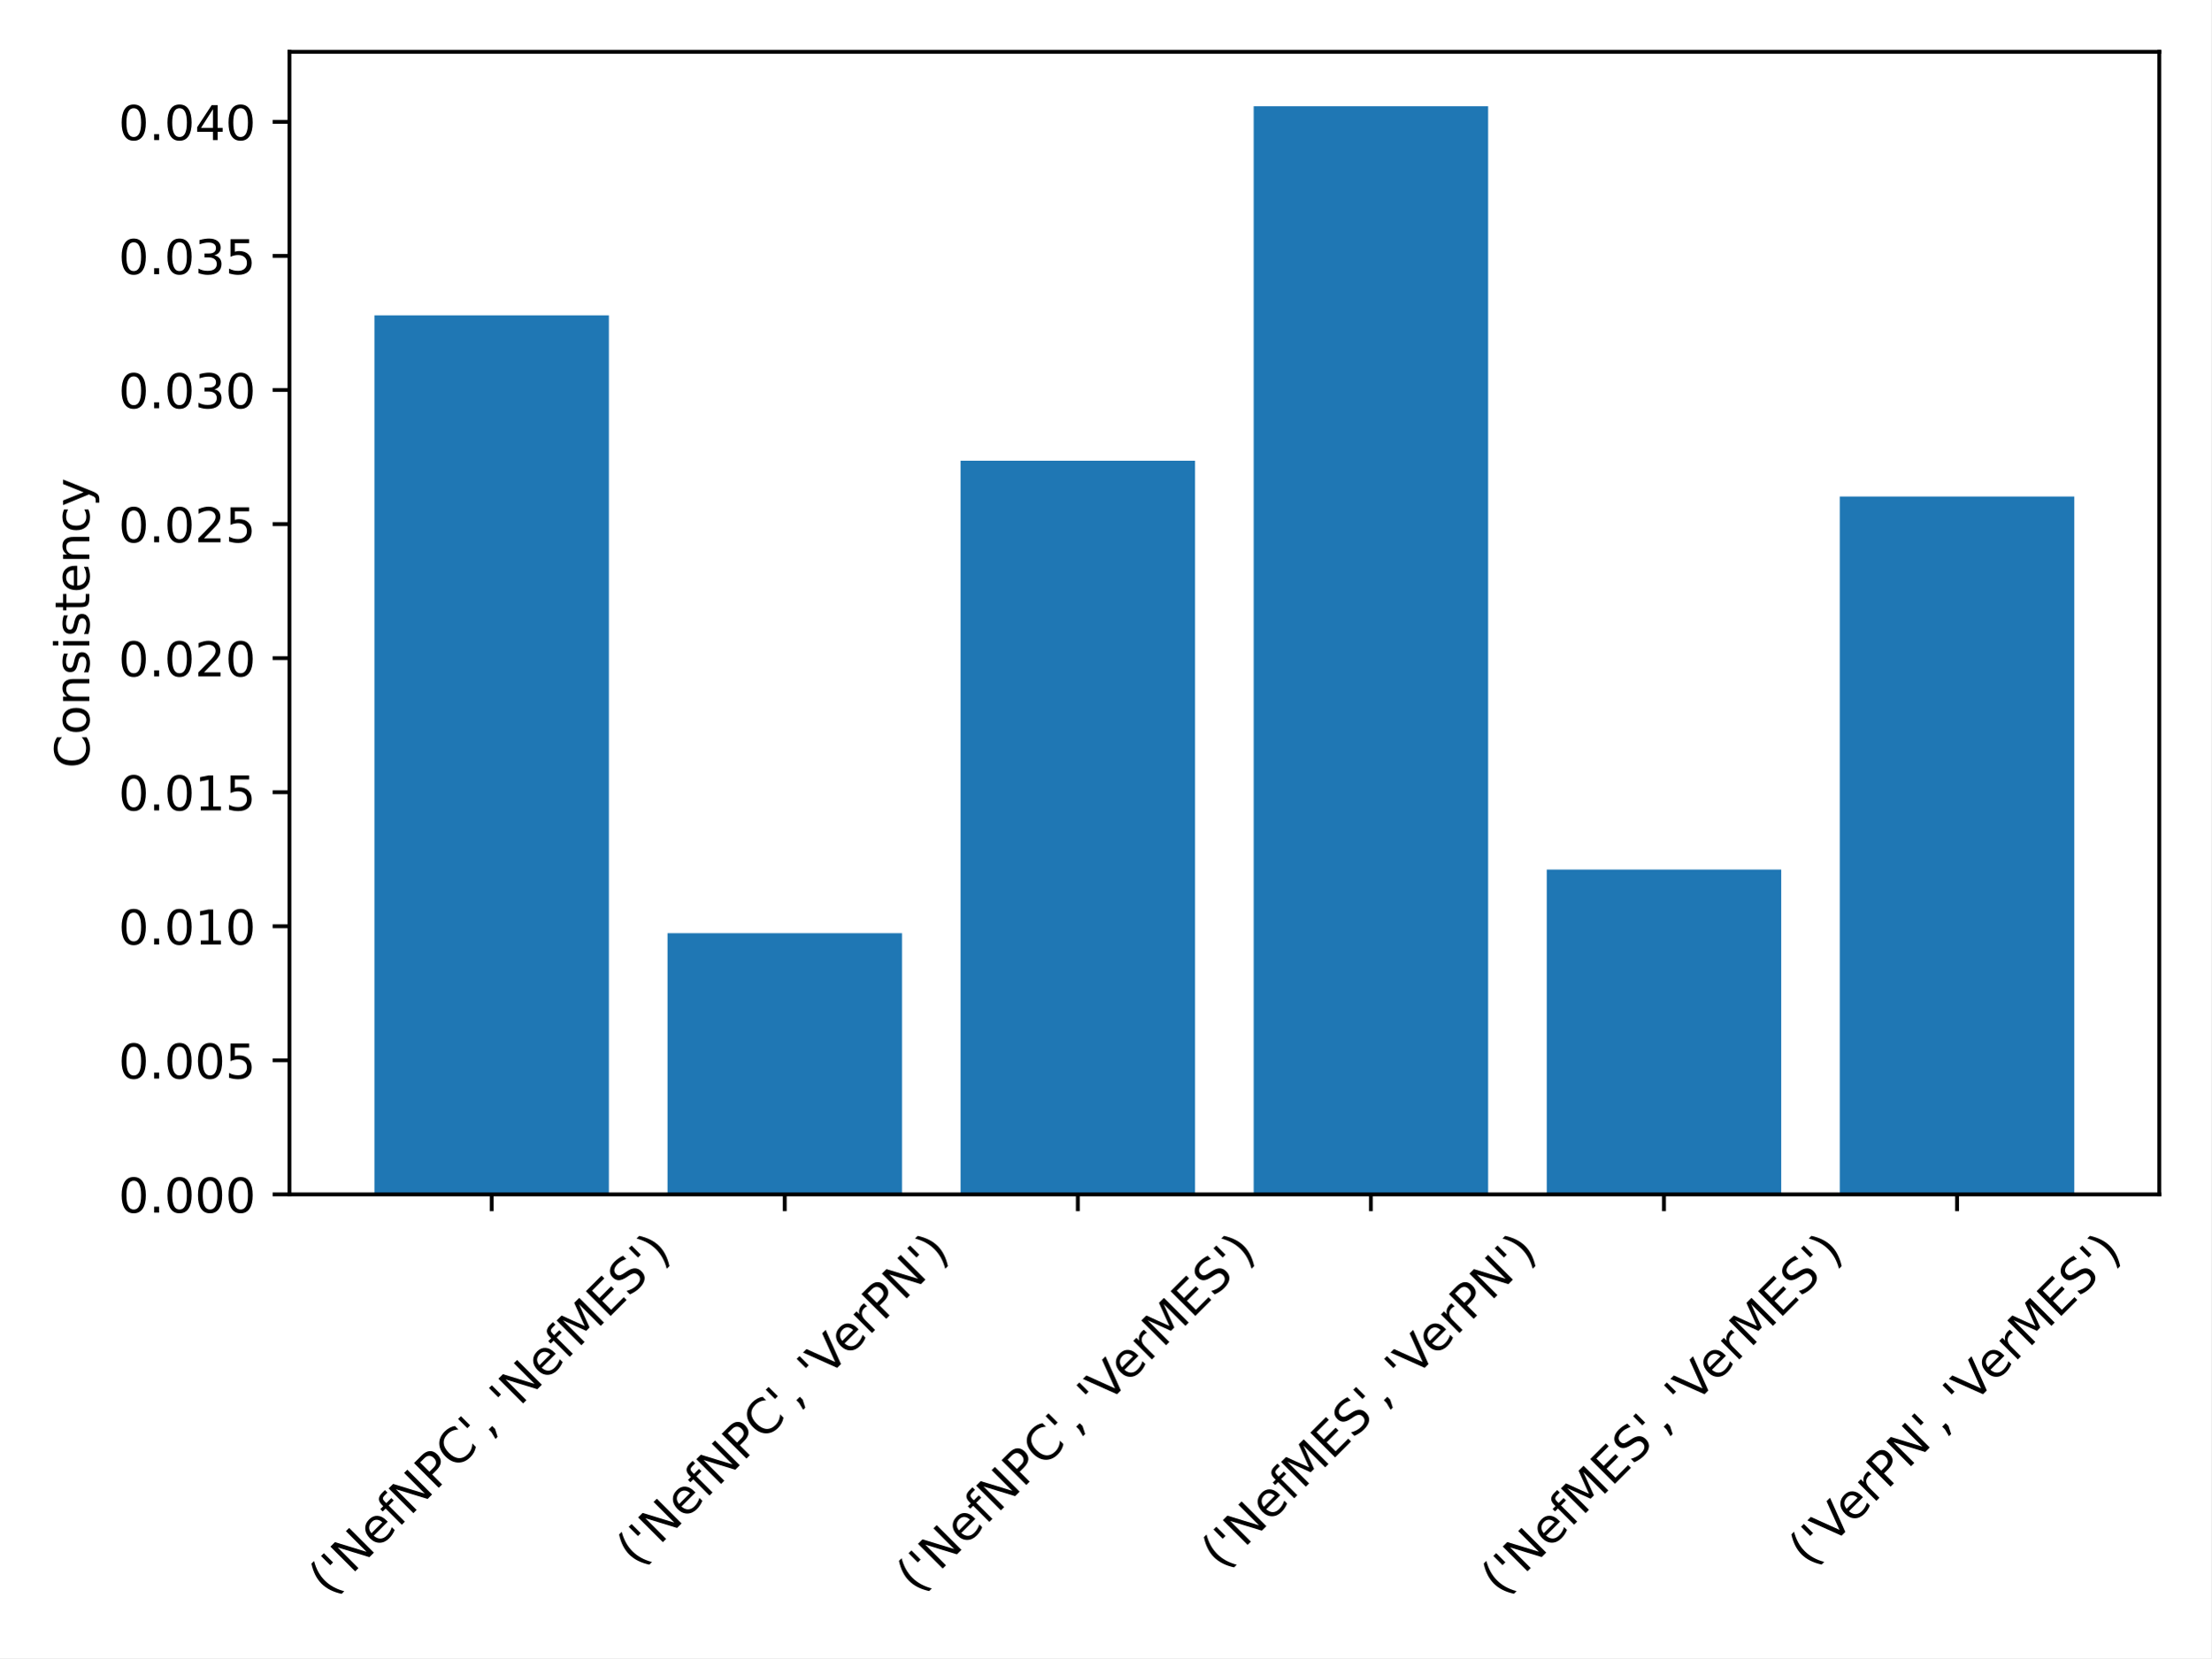
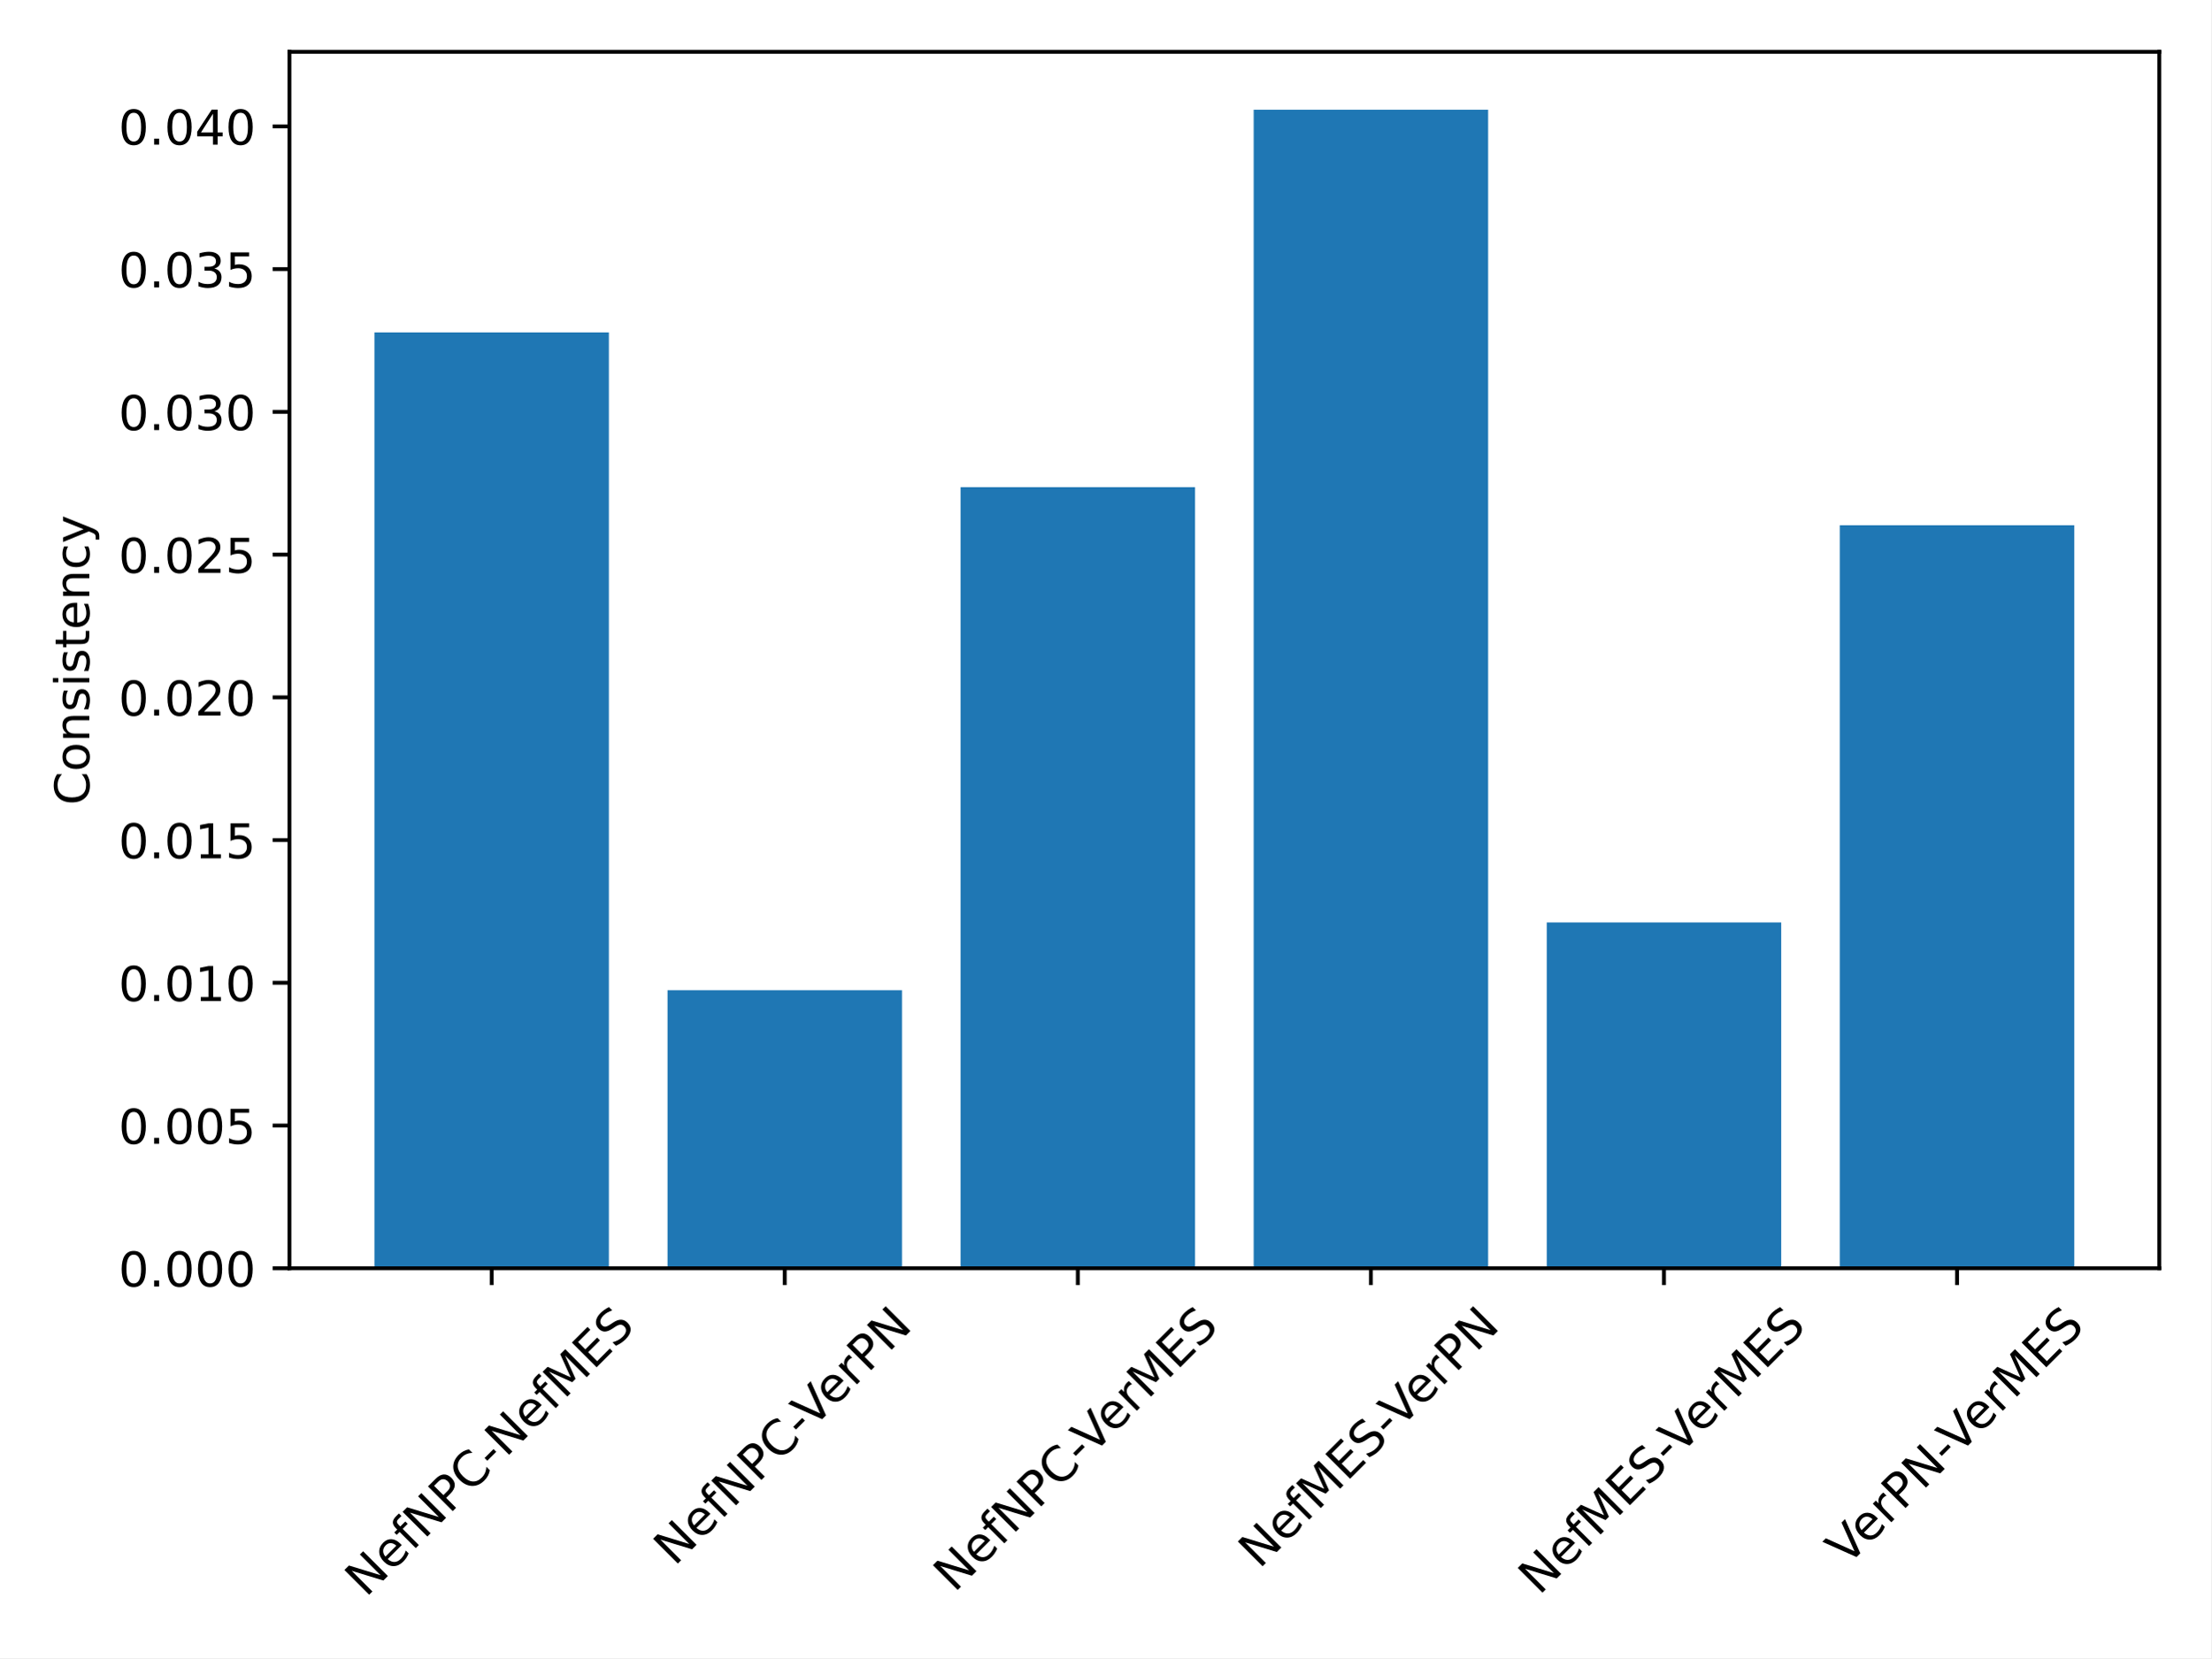
<svg xmlns="http://www.w3.org/2000/svg" xmlns:xlink="http://www.w3.org/1999/xlink" width="460.8pt" height="345.6pt" viewBox="0 0 460.8 345.6" version="1.1">
  <defs>
    <style type="text/css">*{stroke-linejoin: round; stroke-linecap: butt}</style>
  </defs>
  <g id="figure_1">
    <g id="patch_1">
      <path d="M 0 345.6  L 460.8 345.6  L 460.8 0  L 0 0  z " style="fill: #ffffff" />
    </g>
    <g id="axes_1">
      <g id="patch_2">
-         <path d="M 60.32 248.951  L 450 248.951  L 450 10.8  L 60.32 10.8  z " style="fill: #ffffff" />
+         <path d="M 60.32 264.351  L 450 264.351  L 450 10.8  L 60.32 10.8  z " style="fill: #ffffff" />
      </g>
      <g id="patch_3">
-         <path d="M 78.033 248.951  L 126.895 248.951  L 126.895 65.732  L 78.033 65.732  z " clip-path="url(#p8ed5573cc9)" style="fill: #1f77b4" />
+         <path d="M 78.033 264.351  L 126.895 264.351  L 126.895 69.285  L 78.033 69.285  z " clip-path="url(#p7b21a48d4c)" style="fill: #1f77b4" />
      </g>
      <g id="patch_4">
-         <path d="M 139.111 248.951  L 187.974 248.951  L 187.974 194.51  L 139.111 194.51  z " clip-path="url(#p8ed5573cc9)" style="fill: #1f77b4" />
+         <path d="M 139.111 264.351  L 187.974 264.351  L 187.974 206.39  L 139.111 206.39  z " clip-path="url(#p7b21a48d4c)" style="fill: #1f77b4" />
      </g>
      <g id="patch_5">
-         <path d="M 200.189 248.951  L 249.052 248.951  L 249.052 96.026  L 200.189 96.026  z " clip-path="url(#p8ed5573cc9)" style="fill: #1f77b4" />
+         <path d="M 200.189 264.351  L 249.052 264.351  L 249.052 101.537  L 200.189 101.537  z " clip-path="url(#p7b21a48d4c)" style="fill: #1f77b4" />
      </g>
      <g id="patch_6">
-         <path d="M 261.268 248.951  L 310.131 248.951  L 310.131 22.141  L 261.268 22.141  z " clip-path="url(#p8ed5573cc9)" style="fill: #1f77b4" />
+         <path d="M 261.268 264.351  L 310.131 264.351  L 310.131 22.874  L 261.268 22.874  z " clip-path="url(#p7b21a48d4c)" style="fill: #1f77b4" />
      </g>
      <g id="patch_7">
-         <path d="M 322.346 248.951  L 371.209 248.951  L 371.209 181.247  L 322.346 181.247  z " clip-path="url(#p8ed5573cc9)" style="fill: #1f77b4" />
+         <path d="M 322.346 264.351  L 371.209 264.351  L 371.209 192.269  L 322.346 192.269  z " clip-path="url(#p7b21a48d4c)" style="fill: #1f77b4" />
      </g>
      <g id="patch_8">
-         <path d="M 383.425 248.951  L 432.287 248.951  L 432.287 103.485  L 383.425 103.485  z " clip-path="url(#p8ed5573cc9)" style="fill: #1f77b4" />
+         <path d="M 383.425 264.351  L 432.287 264.351  L 432.287 109.479  L 383.425 109.479  z " clip-path="url(#p7b21a48d4c)" style="fill: #1f77b4" />
      </g>
      <g id="matplotlib.axis_1">
        <g id="xtick_1">
          <g id="line2d_1">
            <defs>
              <path id="m3385fdae1e" d="M 0 0  L 0 3.5  " style="stroke: #000000; stroke-width: 0.8" />
            </defs>
            <g>
-               <use xlink:href="#m3385fdae1e" x="102.464" y="248.951" style="stroke: #000000; stroke-width: 0.8" />
+               <use xlink:href="#m3385fdae1e" x="102.464" y="264.351" style="stroke: #000000; stroke-width: 0.8" />
            </g>
          </g>
          <g id="text_1">
-             <g transform="translate(68.61741 332.9191) rotate(-45) scale(0.1 -0.1)">
-               <defs>
-                 <path id="DejaVuSans-28" d="M 1984 4856  Q 1566 4138 1362 3434  Q 1159 2731 1159 2009  Q 1159 1288 1364 580  Q 1569 -128 1984 -844  L 1484 -844  Q 1016 -109 783 600  Q 550 1309 550 2009  Q 550 2706 781 3412  Q 1013 4119 1484 4856  L 1984 4856  z " transform="scale(0.015625)" />
-                 <path id="DejaVuSans-27" d="M 1147 4666  L 1147 2931  L 616 2931  L 616 4666  L 1147 4666  z " transform="scale(0.015625)" />
+             <g transform="translate(76.23483 333.085) rotate(-45) scale(0.1 -0.1)">
+               <defs>
                <path id="DejaVuSans-4e" d="M 628 4666  L 1478 4666  L 3547 763  L 3547 4666  L 4159 4666  L 4159 0  L 3309 0  L 1241 3903  L 1241 0  L 628 0  L 628 4666  z " transform="scale(0.015625)" />
                <path id="DejaVuSans-65" d="M 3597 1894  L 3597 1613  L 953 1613  Q 991 1019 1311 708  Q 1631 397 2203 397  Q 2534 397 2845 478  Q 3156 559 3463 722  L 3463 178  Q 3153 47 2828 -22  Q 2503 -91 2169 -91  Q 1331 -91 842 396  Q 353 884 353 1716  Q 353 2575 817 3079  Q 1281 3584 2069 3584  Q 2775 3584 3186 3129  Q 3597 2675 3597 1894  z M 3022 2063  Q 3016 2534 2758 2815  Q 2500 3097 2075 3097  Q 1594 3097 1305 2825  Q 1016 2553 972 2059  L 3022 2063  z " transform="scale(0.015625)" />
                <path id="DejaVuSans-66" d="M 2375 4863  L 2375 4384  L 1825 4384  Q 1516 4384 1395 4259  Q 1275 4134 1275 3809  L 1275 3500  L 2222 3500  L 2222 3053  L 1275 3053  L 1275 0  L 697 0  L 697 3053  L 147 3053  L 147 3500  L 697 3500  L 697 3744  Q 697 4328 969 4595  Q 1241 4863 1831 4863  L 2375 4863  z " transform="scale(0.015625)" />
                <path id="DejaVuSans-50" d="M 1259 4147  L 1259 2394  L 2053 2394  Q 2494 2394 2734 2622  Q 2975 2850 2975 3272  Q 2975 3691 2734 3919  Q 2494 4147 2053 4147  L 1259 4147  z M 628 4666  L 2053 4666  Q 2838 4666 3239 4311  Q 3641 3956 3641 3272  Q 3641 2581 3239 2228  Q 2838 1875 2053 1875  L 1259 1875  L 1259 0  L 628 0  L 628 4666  z " transform="scale(0.015625)" />
                <path id="DejaVuSans-43" d="M 4122 4306  L 4122 3641  Q 3803 3938 3442 4084  Q 3081 4231 2675 4231  Q 1875 4231 1450 3742  Q 1025 3253 1025 2328  Q 1025 1406 1450 917  Q 1875 428 2675 428  Q 3081 428 3442 575  Q 3803 722 4122 1019  L 4122 359  Q 3791 134 3420 21  Q 3050 -91 2638 -91  Q 1578 -91 968 557  Q 359 1206 359 2328  Q 359 3453 968 4101  Q 1578 4750 2638 4750  Q 3056 4750 3426 4639  Q 3797 4528 4122 4306  z " transform="scale(0.015625)" />
-                 <path id="DejaVuSans-2c" d="M 750 794  L 1409 794  L 1409 256  L 897 -744  L 494 -744  L 750 256  L 750 794  z " transform="scale(0.015625)" />
-                 <path id="DejaVuSans-20" transform="scale(0.015625)" />
+                 <path id="DejaVuSans-2d" d="M 313 2009  L 1997 2009  L 1997 1497  L 313 1497  L 313 2009  z " transform="scale(0.015625)" />
                <path id="DejaVuSans-4d" d="M 628 4666  L 1569 4666  L 2759 1491  L 3956 4666  L 4897 4666  L 4897 0  L 4281 0  L 4281 4097  L 3078 897  L 2444 897  L 1241 4097  L 1241 0  L 628 0  L 628 4666  z " transform="scale(0.015625)" />
                <path id="DejaVuSans-45" d="M 628 4666  L 3578 4666  L 3578 4134  L 1259 4134  L 1259 2753  L 3481 2753  L 3481 2222  L 1259 2222  L 1259 531  L 3634 531  L 3634 0  L 628 0  L 628 4666  z " transform="scale(0.015625)" />
                <path id="DejaVuSans-53" d="M 3425 4513  L 3425 3897  Q 3066 4069 2747 4153  Q 2428 4238 2131 4238  Q 1616 4238 1336 4038  Q 1056 3838 1056 3469  Q 1056 3159 1242 3001  Q 1428 2844 1947 2747  L 2328 2669  Q 3034 2534 3370 2195  Q 3706 1856 3706 1288  Q 3706 609 3251 259  Q 2797 -91 1919 -91  Q 1588 -91 1214 -16  Q 841 59 441 206  L 441 856  Q 825 641 1194 531  Q 1563 422 1919 422  Q 2459 422 2753 634  Q 3047 847 3047 1241  Q 3047 1584 2836 1778  Q 2625 1972 2144 2069  L 1759 2144  Q 1053 2284 737 2584  Q 422 2884 422 3419  Q 422 4038 858 4394  Q 1294 4750 2059 4750  Q 2388 4750 2728 4690  Q 3069 4631 3425 4513  z " transform="scale(0.015625)" />
-                 <path id="DejaVuSans-29" d="M 513 4856  L 1013 4856  Q 1481 4119 1714 3412  Q 1947 2706 1947 2009  Q 1947 1309 1714 600  Q 1481 -109 1013 -844  L 513 -844  Q 928 -128 1133 580  Q 1338 1288 1338 2009  Q 1338 2731 1133 3434  Q 928 4138 513 4856  z " transform="scale(0.015625)" />
-               </defs>
-               <use xlink:href="#DejaVuSans-28" />
-               <use xlink:href="#DejaVuSans-27" x="39.014" />
-               <use xlink:href="#DejaVuSans-4e" x="66.504" />
-               <use xlink:href="#DejaVuSans-65" x="141.309" />
-               <use xlink:href="#DejaVuSans-66" x="202.832" />
-               <use xlink:href="#DejaVuSans-4e" x="238.037" />
-               <use xlink:href="#DejaVuSans-50" x="312.842" />
-               <use xlink:href="#DejaVuSans-43" x="373.145" />
-               <use xlink:href="#DejaVuSans-27" x="442.969" />
-               <use xlink:href="#DejaVuSans-2c" x="470.459" />
-               <use xlink:href="#DejaVuSans-20" x="502.246" />
-               <use xlink:href="#DejaVuSans-27" x="534.033" />
-               <use xlink:href="#DejaVuSans-4e" x="561.523" />
-               <use xlink:href="#DejaVuSans-65" x="636.328" />
-               <use xlink:href="#DejaVuSans-66" x="697.852" />
-               <use xlink:href="#DejaVuSans-4d" x="733.057" />
-               <use xlink:href="#DejaVuSans-45" x="819.336" />
-               <use xlink:href="#DejaVuSans-53" x="882.52" />
-               <use xlink:href="#DejaVuSans-27" x="945.996" />
-               <use xlink:href="#DejaVuSans-29" x="973.486" />
+               </defs>
+               <use xlink:href="#DejaVuSans-4e" />
+               <use xlink:href="#DejaVuSans-65" x="74.805" />
+               <use xlink:href="#DejaVuSans-66" x="136.328" />
+               <use xlink:href="#DejaVuSans-4e" x="171.533" />
+               <use xlink:href="#DejaVuSans-50" x="246.338" />
+               <use xlink:href="#DejaVuSans-43" x="306.641" />
+               <use xlink:href="#DejaVuSans-2d" x="376.465" />
+               <use xlink:href="#DejaVuSans-4e" x="412.549" />
+               <use xlink:href="#DejaVuSans-65" x="487.354" />
+               <use xlink:href="#DejaVuSans-66" x="548.877" />
+               <use xlink:href="#DejaVuSans-4d" x="584.082" />
+               <use xlink:href="#DejaVuSans-45" x="670.361" />
+               <use xlink:href="#DejaVuSans-53" x="733.545" />
            </g>
          </g>
        </g>
        <g id="xtick_2">
          <g id="line2d_2">
            <g>
-               <use xlink:href="#m3385fdae1e" x="163.542" y="248.951" style="stroke: #000000; stroke-width: 0.8" />
+               <use xlink:href="#m3385fdae1e" x="163.542" y="264.351" style="stroke: #000000; stroke-width: 0.8" />
            </g>
          </g>
          <g id="text_2">
-             <g transform="translate(132.7397 326.8313) rotate(-45) scale(0.1 -0.1)">
+             <g transform="translate(140.5648 326.5819) rotate(-45) scale(0.1 -0.1)">
              <defs>
                <path id="DejaVuSans-56" d="M 1831 0  L 50 4666  L 709 4666  L 2188 738  L 3669 4666  L 4325 4666  L 2547 0  L 1831 0  z " transform="scale(0.015625)" />
                <path id="DejaVuSans-72" d="M 2631 2963  Q 2534 3019 2420 3045  Q 2306 3072 2169 3072  Q 1681 3072 1420 2755  Q 1159 2438 1159 1844  L 1159 0  L 581 0  L 581 3500  L 1159 3500  L 1159 2956  Q 1341 3275 1631 3429  Q 1922 3584 2338 3584  Q 2397 3584 2469 3576  Q 2541 3569 2628 3553  L 2631 2963  z " transform="scale(0.015625)" />
              </defs>
-               <use xlink:href="#DejaVuSans-28" />
-               <use xlink:href="#DejaVuSans-27" x="39.014" />
-               <use xlink:href="#DejaVuSans-4e" x="66.504" />
-               <use xlink:href="#DejaVuSans-65" x="141.309" />
-               <use xlink:href="#DejaVuSans-66" x="202.832" />
-               <use xlink:href="#DejaVuSans-4e" x="238.037" />
-               <use xlink:href="#DejaVuSans-50" x="312.842" />
-               <use xlink:href="#DejaVuSans-43" x="373.145" />
-               <use xlink:href="#DejaVuSans-27" x="442.969" />
-               <use xlink:href="#DejaVuSans-2c" x="470.459" />
-               <use xlink:href="#DejaVuSans-20" x="502.246" />
-               <use xlink:href="#DejaVuSans-27" x="534.033" />
-               <use xlink:href="#DejaVuSans-56" x="561.523" />
-               <use xlink:href="#DejaVuSans-65" x="622.182" />
-               <use xlink:href="#DejaVuSans-72" x="683.705" />
-               <use xlink:href="#DejaVuSans-50" x="724.818" />
-               <use xlink:href="#DejaVuSans-4e" x="785.121" />
-               <use xlink:href="#DejaVuSans-27" x="859.926" />
-               <use xlink:href="#DejaVuSans-29" x="887.416" />
+               <use xlink:href="#DejaVuSans-4e" />
+               <use xlink:href="#DejaVuSans-65" x="74.805" />
+               <use xlink:href="#DejaVuSans-66" x="136.328" />
+               <use xlink:href="#DejaVuSans-4e" x="171.533" />
+               <use xlink:href="#DejaVuSans-50" x="246.338" />
+               <use xlink:href="#DejaVuSans-43" x="306.641" />
+               <use xlink:href="#DejaVuSans-2d" x="376.465" />
+               <use xlink:href="#DejaVuSans-56" x="406.674" />
+               <use xlink:href="#DejaVuSans-65" x="467.332" />
+               <use xlink:href="#DejaVuSans-72" x="528.855" />
+               <use xlink:href="#DejaVuSans-50" x="569.969" />
+               <use xlink:href="#DejaVuSans-4e" x="630.271" />
            </g>
          </g>
        </g>
        <g id="xtick_3">
          <g id="line2d_3">
            <g>
-               <use xlink:href="#m3385fdae1e" x="224.621" y="248.951" style="stroke: #000000; stroke-width: 0.8" />
+               <use xlink:href="#m3385fdae1e" x="224.621" y="264.351" style="stroke: #000000; stroke-width: 0.8" />
            </g>
          </g>
          <g id="text_3">
-             <g transform="translate(191.0658 332.3357) rotate(-45) scale(0.1 -0.1)">
-               <use xlink:href="#DejaVuSans-28" />
-               <use xlink:href="#DejaVuSans-27" x="39.014" />
-               <use xlink:href="#DejaVuSans-4e" x="66.504" />
-               <use xlink:href="#DejaVuSans-65" x="141.309" />
-               <use xlink:href="#DejaVuSans-66" x="202.832" />
-               <use xlink:href="#DejaVuSans-4e" x="238.037" />
-               <use xlink:href="#DejaVuSans-50" x="312.842" />
-               <use xlink:href="#DejaVuSans-43" x="373.145" />
-               <use xlink:href="#DejaVuSans-27" x="442.969" />
-               <use xlink:href="#DejaVuSans-2c" x="470.459" />
-               <use xlink:href="#DejaVuSans-20" x="502.246" />
-               <use xlink:href="#DejaVuSans-27" x="534.033" />
-               <use xlink:href="#DejaVuSans-56" x="561.523" />
-               <use xlink:href="#DejaVuSans-65" x="622.182" />
-               <use xlink:href="#DejaVuSans-72" x="683.705" />
-               <use xlink:href="#DejaVuSans-4d" x="724.818" />
-               <use xlink:href="#DejaVuSans-45" x="811.098" />
-               <use xlink:href="#DejaVuSans-53" x="874.281" />
-               <use xlink:href="#DejaVuSans-27" x="937.758" />
-               <use xlink:href="#DejaVuSans-29" x="965.248" />
+             <g transform="translate(198.891 332.0863) rotate(-45) scale(0.1 -0.1)">
+               <use xlink:href="#DejaVuSans-4e" />
+               <use xlink:href="#DejaVuSans-65" x="74.805" />
+               <use xlink:href="#DejaVuSans-66" x="136.328" />
+               <use xlink:href="#DejaVuSans-4e" x="171.533" />
+               <use xlink:href="#DejaVuSans-50" x="246.338" />
+               <use xlink:href="#DejaVuSans-43" x="306.641" />
+               <use xlink:href="#DejaVuSans-2d" x="376.465" />
+               <use xlink:href="#DejaVuSans-56" x="406.674" />
+               <use xlink:href="#DejaVuSans-65" x="467.332" />
+               <use xlink:href="#DejaVuSans-72" x="528.855" />
+               <use xlink:href="#DejaVuSans-4d" x="569.969" />
+               <use xlink:href="#DejaVuSans-45" x="656.248" />
+               <use xlink:href="#DejaVuSans-53" x="719.432" />
            </g>
          </g>
        </g>
        <g id="xtick_4">
          <g id="line2d_4">
            <g>
-               <use xlink:href="#m3385fdae1e" x="285.699" y="248.951" style="stroke: #000000; stroke-width: 0.8" />
+               <use xlink:href="#m3385fdae1e" x="285.699" y="264.351" style="stroke: #000000; stroke-width: 0.8" />
            </g>
          </g>
          <g id="text_4">
-             <g transform="translate(254.613 327.3981) rotate(-45) scale(0.1 -0.1)">
-               <use xlink:href="#DejaVuSans-28" />
-               <use xlink:href="#DejaVuSans-27" x="39.014" />
-               <use xlink:href="#DejaVuSans-4e" x="66.504" />
-               <use xlink:href="#DejaVuSans-65" x="141.309" />
-               <use xlink:href="#DejaVuSans-66" x="202.832" />
-               <use xlink:href="#DejaVuSans-4d" x="238.037" />
-               <use xlink:href="#DejaVuSans-45" x="324.316" />
-               <use xlink:href="#DejaVuSans-53" x="387.5" />
-               <use xlink:href="#DejaVuSans-27" x="450.977" />
-               <use xlink:href="#DejaVuSans-2c" x="478.467" />
-               <use xlink:href="#DejaVuSans-20" x="510.254" />
-               <use xlink:href="#DejaVuSans-27" x="542.041" />
-               <use xlink:href="#DejaVuSans-56" x="569.531" />
-               <use xlink:href="#DejaVuSans-65" x="630.189" />
-               <use xlink:href="#DejaVuSans-72" x="691.713" />
-               <use xlink:href="#DejaVuSans-50" x="732.826" />
-               <use xlink:href="#DejaVuSans-4e" x="793.129" />
-               <use xlink:href="#DejaVuSans-27" x="867.934" />
-               <use xlink:href="#DejaVuSans-29" x="895.424" />
+             <g transform="translate(262.4381 327.1487) rotate(-45) scale(0.1 -0.1)">
+               <use xlink:href="#DejaVuSans-4e" />
+               <use xlink:href="#DejaVuSans-65" x="74.805" />
+               <use xlink:href="#DejaVuSans-66" x="136.328" />
+               <use xlink:href="#DejaVuSans-4d" x="171.533" />
+               <use xlink:href="#DejaVuSans-45" x="257.812" />
+               <use xlink:href="#DejaVuSans-53" x="320.996" />
+               <use xlink:href="#DejaVuSans-2d" x="384.473" />
+               <use xlink:href="#DejaVuSans-56" x="414.682" />
+               <use xlink:href="#DejaVuSans-65" x="475.34" />
+               <use xlink:href="#DejaVuSans-72" x="536.863" />
+               <use xlink:href="#DejaVuSans-50" x="577.977" />
+               <use xlink:href="#DejaVuSans-4e" x="638.279" />
            </g>
          </g>
        </g>
        <g id="xtick_5">
          <g id="line2d_5">
            <g>
-               <use xlink:href="#m3385fdae1e" x="346.778" y="248.951" style="stroke: #000000; stroke-width: 0.8" />
+               <use xlink:href="#m3385fdae1e" x="346.778" y="264.351" style="stroke: #000000; stroke-width: 0.8" />
            </g>
          </g>
          <g id="text_5">
-             <g transform="translate(312.9392 332.9025) rotate(-45) scale(0.1 -0.1)">
-               <use xlink:href="#DejaVuSans-28" />
-               <use xlink:href="#DejaVuSans-27" x="39.014" />
-               <use xlink:href="#DejaVuSans-4e" x="66.504" />
-               <use xlink:href="#DejaVuSans-65" x="141.309" />
-               <use xlink:href="#DejaVuSans-66" x="202.832" />
-               <use xlink:href="#DejaVuSans-4d" x="238.037" />
-               <use xlink:href="#DejaVuSans-45" x="324.316" />
-               <use xlink:href="#DejaVuSans-53" x="387.5" />
-               <use xlink:href="#DejaVuSans-27" x="450.977" />
-               <use xlink:href="#DejaVuSans-2c" x="478.467" />
-               <use xlink:href="#DejaVuSans-20" x="510.254" />
-               <use xlink:href="#DejaVuSans-27" x="542.041" />
-               <use xlink:href="#DejaVuSans-56" x="569.531" />
-               <use xlink:href="#DejaVuSans-65" x="630.189" />
-               <use xlink:href="#DejaVuSans-72" x="691.713" />
-               <use xlink:href="#DejaVuSans-4d" x="732.826" />
-               <use xlink:href="#DejaVuSans-45" x="819.105" />
-               <use xlink:href="#DejaVuSans-53" x="882.289" />
-               <use xlink:href="#DejaVuSans-27" x="945.766" />
-               <use xlink:href="#DejaVuSans-29" x="973.256" />
+             <g transform="translate(320.7643 332.653) rotate(-45) scale(0.1 -0.1)">
+               <use xlink:href="#DejaVuSans-4e" />
+               <use xlink:href="#DejaVuSans-65" x="74.805" />
+               <use xlink:href="#DejaVuSans-66" x="136.328" />
+               <use xlink:href="#DejaVuSans-4d" x="171.533" />
+               <use xlink:href="#DejaVuSans-45" x="257.812" />
+               <use xlink:href="#DejaVuSans-53" x="320.996" />
+               <use xlink:href="#DejaVuSans-2d" x="384.473" />
+               <use xlink:href="#DejaVuSans-56" x="414.682" />
+               <use xlink:href="#DejaVuSans-65" x="475.34" />
+               <use xlink:href="#DejaVuSans-72" x="536.863" />
+               <use xlink:href="#DejaVuSans-4d" x="577.977" />
+               <use xlink:href="#DejaVuSans-45" x="664.256" />
+               <use xlink:href="#DejaVuSans-53" x="727.439" />
            </g>
          </g>
        </g>
        <g id="xtick_6">
          <g id="line2d_6">
            <g>
-               <use xlink:href="#m3385fdae1e" x="407.856" y="248.951" style="stroke: #000000; stroke-width: 0.8" />
+               <use xlink:href="#m3385fdae1e" x="407.856" y="264.351" style="stroke: #000000; stroke-width: 0.8" />
            </g>
          </g>
          <g id="text_6">
-             <g transform="translate(377.0614 326.8148) rotate(-45) scale(0.1 -0.1)">
-               <use xlink:href="#DejaVuSans-28" />
-               <use xlink:href="#DejaVuSans-27" x="39.014" />
-               <use xlink:href="#DejaVuSans-56" x="66.504" />
-               <use xlink:href="#DejaVuSans-65" x="127.162" />
-               <use xlink:href="#DejaVuSans-72" x="188.686" />
-               <use xlink:href="#DejaVuSans-50" x="229.799" />
-               <use xlink:href="#DejaVuSans-4e" x="290.102" />
-               <use xlink:href="#DejaVuSans-27" x="364.906" />
-               <use xlink:href="#DejaVuSans-2c" x="392.396" />
-               <use xlink:href="#DejaVuSans-20" x="424.184" />
-               <use xlink:href="#DejaVuSans-27" x="455.971" />
-               <use xlink:href="#DejaVuSans-56" x="483.461" />
-               <use xlink:href="#DejaVuSans-65" x="544.119" />
-               <use xlink:href="#DejaVuSans-72" x="605.643" />
-               <use xlink:href="#DejaVuSans-4d" x="646.756" />
-               <use xlink:href="#DejaVuSans-45" x="733.035" />
-               <use xlink:href="#DejaVuSans-53" x="796.219" />
-               <use xlink:href="#DejaVuSans-27" x="859.695" />
-               <use xlink:href="#DejaVuSans-29" x="887.186" />
+             <g transform="translate(384.8866 326.5653) rotate(-45) scale(0.1 -0.1)">
+               <use xlink:href="#DejaVuSans-56" />
+               <use xlink:href="#DejaVuSans-65" x="60.658" />
+               <use xlink:href="#DejaVuSans-72" x="122.182" />
+               <use xlink:href="#DejaVuSans-50" x="163.295" />
+               <use xlink:href="#DejaVuSans-4e" x="223.598" />
+               <use xlink:href="#DejaVuSans-2d" x="298.402" />
+               <use xlink:href="#DejaVuSans-56" x="328.611" />
+               <use xlink:href="#DejaVuSans-65" x="389.27" />
+               <use xlink:href="#DejaVuSans-72" x="450.793" />
+               <use xlink:href="#DejaVuSans-4d" x="491.906" />
+               <use xlink:href="#DejaVuSans-45" x="578.186" />
+               <use xlink:href="#DejaVuSans-53" x="641.369" />
            </g>
          </g>
        </g>
      </g>
      <g id="matplotlib.axis_2">
        <g id="ytick_1">
          <g id="line2d_7">
            <defs>
              <path id="ma600d9e374" d="M 0 0  L -3.5 0  " style="stroke: #000000; stroke-width: 0.8" />
            </defs>
            <g>
-               <use xlink:href="#ma600d9e374" x="60.32" y="248.951" style="stroke: #000000; stroke-width: 0.8" />
+               <use xlink:href="#ma600d9e374" x="60.32" y="264.351" style="stroke: #000000; stroke-width: 0.8" />
            </g>
          </g>
          <g id="text_7">
-             <g transform="translate(24.69187 252.7497) scale(0.1 -0.1)">
+             <g transform="translate(24.69187 268.1505) scale(0.1 -0.1)">
              <defs>
                <path id="DejaVuSans-30" d="M 2034 4250  Q 1547 4250 1301 3770  Q 1056 3291 1056 2328  Q 1056 1369 1301 889  Q 1547 409 2034 409  Q 2525 409 2770 889  Q 3016 1369 3016 2328  Q 3016 3291 2770 3770  Q 2525 4250 2034 4250  z M 2034 4750  Q 2819 4750 3233 4129  Q 3647 3509 3647 2328  Q 3647 1150 3233 529  Q 2819 -91 2034 -91  Q 1250 -91 836 529  Q 422 1150 422 2328  Q 422 3509 836 4129  Q 1250 4750 2034 4750  z " transform="scale(0.015625)" />
                <path id="DejaVuSans-2e" d="M 684 794  L 1344 794  L 1344 0  L 684 0  L 684 794  z " transform="scale(0.015625)" />
              </defs>
              <use xlink:href="#DejaVuSans-30" />
              <use xlink:href="#DejaVuSans-2e" x="63.623" />
              <use xlink:href="#DejaVuSans-30" x="95.41" />
              <use xlink:href="#DejaVuSans-30" x="159.033" />
              <use xlink:href="#DejaVuSans-30" x="222.656" />
            </g>
          </g>
        </g>
        <g id="ytick_2">
          <g id="line2d_8">
            <g>
-               <use xlink:href="#ma600d9e374" x="60.32" y="221.006" style="stroke: #000000; stroke-width: 0.8" />
+               <use xlink:href="#ma600d9e374" x="60.32" y="234.6" style="stroke: #000000; stroke-width: 0.8" />
            </g>
          </g>
          <g id="text_8">
-             <g transform="translate(24.69187 224.8054) scale(0.1 -0.1)">
+             <g transform="translate(24.69187 238.399) scale(0.1 -0.1)">
              <defs>
                <path id="DejaVuSans-35" d="M 691 4666  L 3169 4666  L 3169 4134  L 1269 4134  L 1269 2991  Q 1406 3038 1543 3061  Q 1681 3084 1819 3084  Q 2600 3084 3056 2656  Q 3513 2228 3513 1497  Q 3513 744 3044 326  Q 2575 -91 1722 -91  Q 1428 -91 1123 -41  Q 819 9 494 109  L 494 744  Q 775 591 1075 516  Q 1375 441 1709 441  Q 2250 441 2565 725  Q 2881 1009 2881 1497  Q 2881 1984 2565 2268  Q 2250 2553 1709 2553  Q 1456 2553 1204 2497  Q 953 2441 691 2322  L 691 4666  z " transform="scale(0.015625)" />
              </defs>
              <use xlink:href="#DejaVuSans-30" />
              <use xlink:href="#DejaVuSans-2e" x="63.623" />
              <use xlink:href="#DejaVuSans-30" x="95.41" />
              <use xlink:href="#DejaVuSans-30" x="159.033" />
              <use xlink:href="#DejaVuSans-35" x="222.656" />
            </g>
          </g>
        </g>
        <g id="ytick_3">
          <g id="line2d_9">
            <g>
-               <use xlink:href="#ma600d9e374" x="60.32" y="193.062" style="stroke: #000000; stroke-width: 0.8" />
+               <use xlink:href="#ma600d9e374" x="60.32" y="204.848" style="stroke: #000000; stroke-width: 0.8" />
            </g>
          </g>
          <g id="text_9">
-             <g transform="translate(24.69187 196.861) scale(0.1 -0.1)">
+             <g transform="translate(24.69187 208.6475) scale(0.1 -0.1)">
              <defs>
                <path id="DejaVuSans-31" d="M 794 531  L 1825 531  L 1825 4091  L 703 3866  L 703 4441  L 1819 4666  L 2450 4666  L 2450 531  L 3481 531  L 3481 0  L 794 0  L 794 531  z " transform="scale(0.015625)" />
              </defs>
              <use xlink:href="#DejaVuSans-30" />
              <use xlink:href="#DejaVuSans-2e" x="63.623" />
              <use xlink:href="#DejaVuSans-30" x="95.41" />
              <use xlink:href="#DejaVuSans-31" x="159.033" />
              <use xlink:href="#DejaVuSans-30" x="222.656" />
            </g>
          </g>
        </g>
        <g id="ytick_4">
          <g id="line2d_10">
            <g>
-               <use xlink:href="#ma600d9e374" x="60.32" y="165.117" style="stroke: #000000; stroke-width: 0.8" />
+               <use xlink:href="#ma600d9e374" x="60.32" y="175.097" style="stroke: #000000; stroke-width: 0.8" />
            </g>
          </g>
          <g id="text_10">
-             <g transform="translate(24.69187 168.9166) scale(0.1 -0.1)">
+             <g transform="translate(24.69187 178.896) scale(0.1 -0.1)">
              <use xlink:href="#DejaVuSans-30" />
              <use xlink:href="#DejaVuSans-2e" x="63.623" />
              <use xlink:href="#DejaVuSans-30" x="95.41" />
              <use xlink:href="#DejaVuSans-31" x="159.033" />
              <use xlink:href="#DejaVuSans-35" x="222.656" />
            </g>
          </g>
        </g>
        <g id="ytick_5">
          <g id="line2d_11">
            <g>
-               <use xlink:href="#ma600d9e374" x="60.32" y="137.173" style="stroke: #000000; stroke-width: 0.8" />
+               <use xlink:href="#ma600d9e374" x="60.32" y="145.345" style="stroke: #000000; stroke-width: 0.8" />
            </g>
          </g>
          <g id="text_11">
-             <g transform="translate(24.69187 140.9722) scale(0.1 -0.1)">
+             <g transform="translate(24.69187 149.1446) scale(0.1 -0.1)">
              <defs>
                <path id="DejaVuSans-32" d="M 1228 531  L 3431 531  L 3431 0  L 469 0  L 469 531  Q 828 903 1448 1529  Q 2069 2156 2228 2338  Q 2531 2678 2651 2914  Q 2772 3150 2772 3378  Q 2772 3750 2511 3984  Q 2250 4219 1831 4219  Q 1534 4219 1204 4116  Q 875 4013 500 3803  L 500 4441  Q 881 4594 1212 4672  Q 1544 4750 1819 4750  Q 2544 4750 2975 4387  Q 3406 4025 3406 3419  Q 3406 3131 3298 2873  Q 3191 2616 2906 2266  Q 2828 2175 2409 1742  Q 1991 1309 1228 531  z " transform="scale(0.015625)" />
              </defs>
              <use xlink:href="#DejaVuSans-30" />
              <use xlink:href="#DejaVuSans-2e" x="63.623" />
              <use xlink:href="#DejaVuSans-30" x="95.41" />
              <use xlink:href="#DejaVuSans-32" x="159.033" />
              <use xlink:href="#DejaVuSans-30" x="222.656" />
            </g>
          </g>
        </g>
        <g id="ytick_6">
          <g id="line2d_12">
            <g>
-               <use xlink:href="#ma600d9e374" x="60.32" y="109.229" style="stroke: #000000; stroke-width: 0.8" />
+               <use xlink:href="#ma600d9e374" x="60.32" y="115.594" style="stroke: #000000; stroke-width: 0.8" />
            </g>
          </g>
          <g id="text_12">
-             <g transform="translate(24.69187 113.0278) scale(0.1 -0.1)">
+             <g transform="translate(24.69187 119.3931) scale(0.1 -0.1)">
              <use xlink:href="#DejaVuSans-30" />
              <use xlink:href="#DejaVuSans-2e" x="63.623" />
              <use xlink:href="#DejaVuSans-30" x="95.41" />
              <use xlink:href="#DejaVuSans-32" x="159.033" />
              <use xlink:href="#DejaVuSans-35" x="222.656" />
            </g>
          </g>
        </g>
        <g id="ytick_7">
          <g id="line2d_13">
            <g>
-               <use xlink:href="#ma600d9e374" x="60.32" y="81.284" style="stroke: #000000; stroke-width: 0.8" />
+               <use xlink:href="#ma600d9e374" x="60.32" y="85.842" style="stroke: #000000; stroke-width: 0.8" />
            </g>
          </g>
          <g id="text_13">
-             <g transform="translate(24.69187 85.08347) scale(0.1 -0.1)">
+             <g transform="translate(24.69187 89.64156) scale(0.1 -0.1)">
              <defs>
                <path id="DejaVuSans-33" d="M 2597 2516  Q 3050 2419 3304 2112  Q 3559 1806 3559 1356  Q 3559 666 3084 287  Q 2609 -91 1734 -91  Q 1441 -91 1130 -33  Q 819 25 488 141  L 488 750  Q 750 597 1062 519  Q 1375 441 1716 441  Q 2309 441 2620 675  Q 2931 909 2931 1356  Q 2931 1769 2642 2001  Q 2353 2234 1838 2234  L 1294 2234  L 1294 2753  L 1863 2753  Q 2328 2753 2575 2939  Q 2822 3125 2822 3475  Q 2822 3834 2567 4026  Q 2313 4219 1838 4219  Q 1578 4219 1281 4162  Q 984 4106 628 3988  L 628 4550  Q 988 4650 1302 4700  Q 1616 4750 1894 4750  Q 2613 4750 3031 4423  Q 3450 4097 3450 3541  Q 3450 3153 3228 2886  Q 3006 2619 2597 2516  z " transform="scale(0.015625)" />
              </defs>
              <use xlink:href="#DejaVuSans-30" />
              <use xlink:href="#DejaVuSans-2e" x="63.623" />
              <use xlink:href="#DejaVuSans-30" x="95.41" />
              <use xlink:href="#DejaVuSans-33" x="159.033" />
              <use xlink:href="#DejaVuSans-30" x="222.656" />
            </g>
          </g>
        </g>
        <g id="ytick_8">
          <g id="line2d_14">
            <g>
-               <use xlink:href="#ma600d9e374" x="60.32" y="53.34" style="stroke: #000000; stroke-width: 0.8" />
+               <use xlink:href="#ma600d9e374" x="60.32" y="56.091" style="stroke: #000000; stroke-width: 0.8" />
            </g>
          </g>
          <g id="text_14">
-             <g transform="translate(24.69187 57.13909) scale(0.1 -0.1)">
+             <g transform="translate(24.69187 59.89007) scale(0.1 -0.1)">
              <use xlink:href="#DejaVuSans-30" />
              <use xlink:href="#DejaVuSans-2e" x="63.623" />
              <use xlink:href="#DejaVuSans-30" x="95.41" />
              <use xlink:href="#DejaVuSans-33" x="159.033" />
              <use xlink:href="#DejaVuSans-35" x="222.656" />
            </g>
          </g>
        </g>
        <g id="ytick_9">
          <g id="line2d_15">
            <g>
-               <use xlink:href="#ma600d9e374" x="60.32" y="25.395" style="stroke: #000000; stroke-width: 0.8" />
+               <use xlink:href="#ma600d9e374" x="60.32" y="26.339" style="stroke: #000000; stroke-width: 0.8" />
            </g>
          </g>
          <g id="text_15">
-             <g transform="translate(24.69187 29.19471) scale(0.1 -0.1)">
+             <g transform="translate(24.69187 30.13857) scale(0.1 -0.1)">
              <defs>
                <path id="DejaVuSans-34" d="M 2419 4116  L 825 1625  L 2419 1625  L 2419 4116  z M 2253 4666  L 3047 4666  L 3047 1625  L 3713 1625  L 3713 1100  L 3047 1100  L 3047 0  L 2419 0  L 2419 1100  L 313 1100  L 313 1709  L 2253 4666  z " transform="scale(0.015625)" />
              </defs>
              <use xlink:href="#DejaVuSans-30" />
              <use xlink:href="#DejaVuSans-2e" x="63.623" />
              <use xlink:href="#DejaVuSans-30" x="95.41" />
              <use xlink:href="#DejaVuSans-34" x="159.033" />
              <use xlink:href="#DejaVuSans-30" x="222.656" />
            </g>
          </g>
        </g>
        <g id="text_16">
-           <g transform="translate(18.61219 160.1073) rotate(-90) scale(0.1 -0.1)">
+           <g transform="translate(18.61219 167.8077) rotate(-90) scale(0.1 -0.1)">
            <defs>
              <path id="DejaVuSans-6f" d="M 1959 3097  Q 1497 3097 1228 2736  Q 959 2375 959 1747  Q 959 1119 1226 758  Q 1494 397 1959 397  Q 2419 397 2687 759  Q 2956 1122 2956 1747  Q 2956 2369 2687 2733  Q 2419 3097 1959 3097  z M 1959 3584  Q 2709 3584 3137 3096  Q 3566 2609 3566 1747  Q 3566 888 3137 398  Q 2709 -91 1959 -91  Q 1206 -91 779 398  Q 353 888 353 1747  Q 353 2609 779 3096  Q 1206 3584 1959 3584  z " transform="scale(0.015625)" />
              <path id="DejaVuSans-6e" d="M 3513 2113  L 3513 0  L 2938 0  L 2938 2094  Q 2938 2591 2744 2837  Q 2550 3084 2163 3084  Q 1697 3084 1428 2787  Q 1159 2491 1159 1978  L 1159 0  L 581 0  L 581 3500  L 1159 3500  L 1159 2956  Q 1366 3272 1645 3428  Q 1925 3584 2291 3584  Q 2894 3584 3203 3211  Q 3513 2838 3513 2113  z " transform="scale(0.015625)" />
              <path id="DejaVuSans-73" d="M 2834 3397  L 2834 2853  Q 2591 2978 2328 3040  Q 2066 3103 1784 3103  Q 1356 3103 1142 2972  Q 928 2841 928 2578  Q 928 2378 1081 2264  Q 1234 2150 1697 2047  L 1894 2003  Q 2506 1872 2764 1633  Q 3022 1394 3022 966  Q 3022 478 2636 193  Q 2250 -91 1575 -91  Q 1294 -91 989 -36  Q 684 19 347 128  L 347 722  Q 666 556 975 473  Q 1284 391 1588 391  Q 1994 391 2212 530  Q 2431 669 2431 922  Q 2431 1156 2273 1281  Q 2116 1406 1581 1522  L 1381 1569  Q 847 1681 609 1914  Q 372 2147 372 2553  Q 372 3047 722 3315  Q 1072 3584 1716 3584  Q 2034 3584 2315 3537  Q 2597 3491 2834 3397  z " transform="scale(0.015625)" />
              <path id="DejaVuSans-69" d="M 603 3500  L 1178 3500  L 1178 0  L 603 0  L 603 3500  z M 603 4863  L 1178 4863  L 1178 4134  L 603 4134  L 603 4863  z " transform="scale(0.015625)" />
              <path id="DejaVuSans-74" d="M 1172 4494  L 1172 3500  L 2356 3500  L 2356 3053  L 1172 3053  L 1172 1153  Q 1172 725 1289 603  Q 1406 481 1766 481  L 2356 481  L 2356 0  L 1766 0  Q 1100 0 847 248  Q 594 497 594 1153  L 594 3053  L 172 3053  L 172 3500  L 594 3500  L 594 4494  L 1172 4494  z " transform="scale(0.015625)" />
              <path id="DejaVuSans-63" d="M 3122 3366  L 3122 2828  Q 2878 2963 2633 3030  Q 2388 3097 2138 3097  Q 1578 3097 1268 2742  Q 959 2388 959 1747  Q 959 1106 1268 751  Q 1578 397 2138 397  Q 2388 397 2633 464  Q 2878 531 3122 666  L 3122 134  Q 2881 22 2623 -34  Q 2366 -91 2075 -91  Q 1284 -91 818 406  Q 353 903 353 1747  Q 353 2603 823 3093  Q 1294 3584 2113 3584  Q 2378 3584 2631 3529  Q 2884 3475 3122 3366  z " transform="scale(0.015625)" />
              <path id="DejaVuSans-79" d="M 2059 -325  Q 1816 -950 1584 -1140  Q 1353 -1331 966 -1331  L 506 -1331  L 506 -850  L 844 -850  Q 1081 -850 1212 -737  Q 1344 -625 1503 -206  L 1606 56  L 191 3500  L 800 3500  L 1894 763  L 2988 3500  L 3597 3500  L 2059 -325  z " transform="scale(0.015625)" />
            </defs>
            <use xlink:href="#DejaVuSans-43" />
            <use xlink:href="#DejaVuSans-6f" x="69.824" />
            <use xlink:href="#DejaVuSans-6e" x="131.006" />
            <use xlink:href="#DejaVuSans-73" x="194.385" />
            <use xlink:href="#DejaVuSans-69" x="246.484" />
            <use xlink:href="#DejaVuSans-73" x="274.268" />
            <use xlink:href="#DejaVuSans-74" x="326.367" />
            <use xlink:href="#DejaVuSans-65" x="365.576" />
            <use xlink:href="#DejaVuSans-6e" x="427.1" />
            <use xlink:href="#DejaVuSans-63" x="490.479" />
            <use xlink:href="#DejaVuSans-79" x="545.459" />
          </g>
        </g>
      </g>
      <g id="patch_9">
-         <path d="M 60.32 248.951  L 60.32 10.8  " style="fill: none; stroke: #000000; stroke-width: 0.8; stroke-linejoin: miter; stroke-linecap: square" />
+         <path d="M 60.32 264.351  L 60.32 10.8  " style="fill: none; stroke: #000000; stroke-width: 0.8; stroke-linejoin: miter; stroke-linecap: square" />
      </g>
      <g id="patch_10">
-         <path d="M 450 248.951  L 450 10.8  " style="fill: none; stroke: #000000; stroke-width: 0.8; stroke-linejoin: miter; stroke-linecap: square" />
+         <path d="M 450 264.351  L 450 10.8  " style="fill: none; stroke: #000000; stroke-width: 0.8; stroke-linejoin: miter; stroke-linecap: square" />
      </g>
      <g id="patch_11">
-         <path d="M 60.32 248.951  L 450 248.951  " style="fill: none; stroke: #000000; stroke-width: 0.8; stroke-linejoin: miter; stroke-linecap: square" />
+         <path d="M 60.32 264.351  L 450 264.351  " style="fill: none; stroke: #000000; stroke-width: 0.8; stroke-linejoin: miter; stroke-linecap: square" />
      </g>
      <g id="patch_12">
        <path d="M 60.32 10.8  L 450 10.8  " style="fill: none; stroke: #000000; stroke-width: 0.8; stroke-linejoin: miter; stroke-linecap: square" />
      </g>
    </g>
  </g>
  <defs>
-     <clipPath id="p8ed5573cc9">
-       <rect x="60.32" y="10.8" width="389.68" height="238.151" />
+     <clipPath id="p7b21a48d4c">
+       <rect x="60.32" y="10.8" width="389.68" height="253.551" />
    </clipPath>
  </defs>
</svg>
